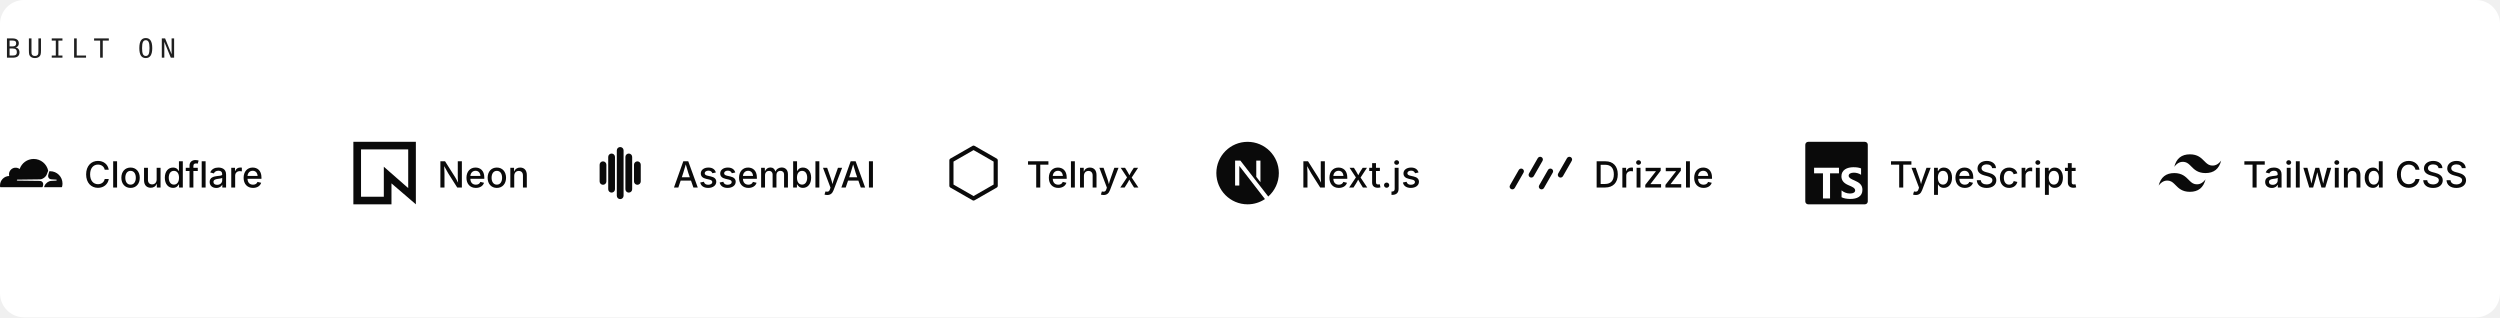
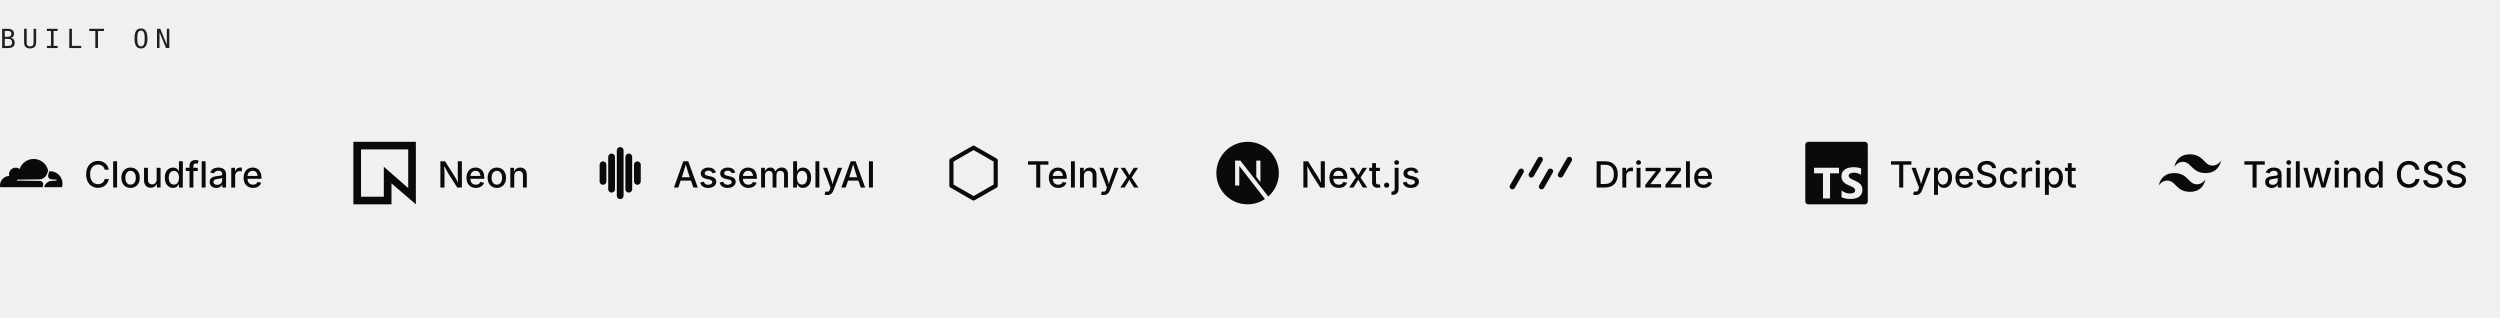
<svg xmlns="http://www.w3.org/2000/svg" width="1040" height="132" viewBox="0 0 1040 132" fill="none">
-   <defs>
-     <clipPath id="panel">
-       <rect x="0" y="0" width="1040" height="132" rx="10" ry="10" />
-     </clipPath>
-   </defs>
-   <g clip-path="url(#panel)">
-     <rect x="0" y="0" width="1040" height="132" fill="#ffffff" />
-     <text x="2" y="24" font-family="&quot;Geist Mono&quot;, ui-monospace, SFMono-Regular, Menlo, monospace" font-size="11" font-weight="400" letter-spacing="2.6" fill="#1f1f1f">BUILT ON</text>
-     <g transform="translate(0,59) scale(1.0833)" fill="#0a0a0a" color="#0a0a0a">
-       <path d="M16.509 16.845c.147-.507.091-.971-.155-1.315-.225-.316-.605-.499-1.062-.52l-8.659-.112a.156.156 0 0 1-.133-.071c-.028-.042-.035-.099-.021-.155.028-.084.112-.148.204-.156l8.736-.112c1.035-.049 2.16-.887 2.554-1.914l.499-1.301c.021-.056.029-.113.015-.168-.562-2.546-2.835-4.445-5.55-4.445-2.504 0-4.628 1.618-5.388 3.861-.493-.366-1.119-.562-1.794-.499-1.203.119-2.167 1.083-2.286 2.286-.028.31-.007.613.064.894C1.568 13.171 0 14.775 0 16.752c0 .175.014.351.035.527.014.083.084.147.169.147h15.981c.091 0 .176-.065.203-.155l.12-.427zm2.757-5.563c-.077 0-.161 0-.238.011-.057 0-.105.042-.127.098l-.338 1.174c-.147.507-.092.971.154 1.316.226.316.606.498 1.062.519l1.844.113c.056 0 .105.026.133.07.028.043.035.107.021.156-.028.084-.113.148-.204.155l-1.921.112c-1.041.049-2.158.887-2.553 1.914l-.141.358c-.028.071.021.142.099.142h6.598c.077 0 .147-.049.169-.126.112-.408.176-.837.176-1.28 0-2.603-2.125-4.727-4.734-4.727" />
-     </g>
-     <text x="35" y="78" font-family="Geist, Inter, system-ui, sans-serif" font-size="15" font-weight="500" fill="#0a0a0a">Cloudflare</text>
-     <g transform="translate(147,59) scale(1.0833)" fill="#0a0a0a" color="#0a0a0a">
-       <path d="M24 0V24l-9.365-8.045V24H0V0ZM2.942 21.087h8.751V9.563l9.365 8.204V2.919L2.942 2.914Z" />
-     </g>
-     <text x="182" y="78" font-family="Geist, Inter, system-ui, sans-serif" font-size="15" font-weight="500" fill="#0a0a0a">Neon</text>
-     <g transform="translate(245,59) scale(1.0833)" fill="#0a0a0a" color="#0a0a0a">
-       <rect x="4.1" y="7.5" width="2.6" height="9" rx="1.3" />
-       <rect x="7.4" y="4.5" width="2.6" height="15" rx="1.3" />
-       <rect x="10.7" y="2" width="2.6" height="20" rx="1.3" />
-       <rect x="14" y="4.5" width="2.6" height="15" rx="1.3" />
-       <rect x="17.3" y="7.5" width="2.6" height="9" rx="1.3" />
-     </g>
-     <text x="280" y="78" font-family="Geist, Inter, system-ui, sans-serif" font-size="15" font-weight="500" fill="#0a0a0a">AssemblyAI</text>
-     <g transform="translate(392,59) scale(1.0833)" fill="#0a0a0a" color="#0a0a0a">
-       <path d="M12 2.25 20.5 7.125v9.75L12 21.75 3.5 16.875v-9.75Z" fill="none" stroke="#0a0a0a" stroke-width="1.6" stroke-linejoin="round" />
-     </g>
-     <text x="427" y="78" font-family="Geist, Inter, system-ui, sans-serif" font-size="15" font-weight="500" fill="#0a0a0a">Telnyx</text>
-     <g transform="translate(506,59) scale(1.0833)" fill="#0a0a0a" color="#0a0a0a">
-       <path d="M18.665 21.978C16.758 23.255 14.465 24 12 24 5.377 24 0 18.623 0 12S5.377 0 12 0s12 5.377 12 12c0 3.583-1.574 6.801-4.067 9.001L9.219 7.2H7.2v9.596h1.615V9.251l9.85 12.727Zm-3.332-8.533 1.6 2.061V7.2h-1.6v6.245Z" />
-     </g>
-     <text x="541" y="78" font-family="Geist, Inter, system-ui, sans-serif" font-size="15" font-weight="500" fill="#0a0a0a">Next.js</text>
-     <g transform="translate(628,59) scale(1.0833)" fill="#0a0a0a" color="#0a0a0a">
-       <path d="M5.353 11.823a1.036 1.036 0 0 0-.395-1.422 1.063 1.063 0 0 0-1.437.399L.138 16.702a1.035 1.035 0 0 0 .395 1.422 1.063 1.063 0 0 0 1.437-.398l3.383-5.903Zm11.216 0a1.036 1.036 0 0 0-.394-1.422 1.064 1.064 0 0 0-1.438.399l-3.382 5.902a1.036 1.036 0 0 0 .394 1.422c.506.283 1.15.104 1.438-.398l3.382-5.903Zm7.293-4.525a1.036 1.036 0 0 0-.395-1.422 1.062 1.062 0 0 0-1.437.399l-3.383 5.902a1.036 1.036 0 0 0 .395 1.422 1.063 1.063 0 0 0 1.437-.399l3.383-5.902Zm-11.219 0a1.035 1.035 0 0 0-.394-1.422 1.064 1.064 0 0 0-1.438.398l-3.382 5.903a1.036 1.036 0 0 0 .394 1.422c.506.282 1.15.104 1.438-.399l3.382-5.902Z" />
-     </g>
-     <text x="663" y="78" font-family="Geist, Inter, system-ui, sans-serif" font-size="15" font-weight="500" fill="#0a0a0a">Drizzle</text>
-     <g transform="translate(751,59) scale(1.0833)" fill="#0a0a0a" color="#0a0a0a">
-       <path d="M1.125 0C.502 0 0 .502 0 1.125v21.75C0 23.498.502 24 1.125 24h21.75c.623 0 1.125-.502 1.125-1.125V1.125C24 .502 23.498 0 22.875 0zm17.363 9.75c.612 0 1.154.037 1.627.111a6.38 6.38 0 0 1 1.306.34v2.458a3.95 3.95 0 0 0-.643-.361 5.093 5.093 0 0 0-.717-.26 5.453 5.453 0 0 0-1.426-.2c-.3 0-.573.028-.819.086a2.1 2.1 0 0 0-.623.242c-.17.104-.3.229-.393.374a.888.888 0 0 0-.14.49c0 .196.053.373.156.529.104.156.252.304.443.444s.423.276.696.41c.273.135.582.274.926.416.47.197.892.407 1.266.628.374.222.695.473.963.753.268.279.472.598.614.957.142.359.214.776.214 1.253 0 .657-.125 1.21-.373 1.656a3.033 3.033 0 0 1-1.012 1.085 4.38 4.38 0 0 1-1.487.596c-.566.12-1.163.18-1.79.18a9.916 9.916 0 0 1-1.84-.164 5.544 5.544 0 0 1-1.512-.493v-2.63a5.033 5.033 0 0 0 3.237 1.2c.333 0 .624-.03.872-.09.249-.06.456-.144.623-.25.166-.108.29-.234.373-.38a1.023 1.023 0 0 0-.074-1.089 2.12 2.12 0 0 0-.537-.5 5.597 5.597 0 0 0-.807-.444 27.72 27.72 0 0 0-1.007-.436c-.918-.383-1.602-.852-2.053-1.405-.45-.553-.676-1.222-.676-2.005 0-.614.123-1.141.369-1.582.246-.441.58-.804 1.004-1.089a4.494 4.494 0 0 1 1.47-.629 7.536 7.536 0 0 1 1.77-.201zm-15.113.188h9.563v2.166H9.506v9.646H6.789v-9.646H3.375z" />
-     </g>
-     <text x="786" y="78" font-family="Geist, Inter, system-ui, sans-serif" font-size="15" font-weight="500" fill="#0a0a0a">TypeScript</text>
-     <g transform="translate(898,59) scale(1.0833)" fill="#0a0a0a" color="#0a0a0a">
-       <path d="M12.001,4.8c-3.2,0-5.2,1.6-6,4.8c1.2-1.6,2.6-2.2,4.2-1.8c0.913,0.228,1.565,0.89,2.288,1.624 C13.666,10.618,15.027,12,18.001,12c3.2,0,5.2-1.6,6-4.8c-1.2,1.6-2.6,2.2-4.2,1.8c-0.913-0.228-1.565-0.89-2.288-1.624 C16.337,6.182,14.976,4.8,12.001,4.8z M6.001,12c-3.2,0-5.2,1.6-6,4.8c1.2-1.6,2.6-2.2,4.2-1.8c0.913,0.228,1.565,0.89,2.288,1.624 c1.177,1.194,2.538,2.576,5.512,2.576c3.2,0,5.2-1.6,6-4.8c-1.2,1.6-2.6,2.2-4.2,1.8c-0.913-0.228-1.565-0.89-2.288-1.624 C10.337,13.382,8.976,12,6.001,12z" />
-     </g>
-     <text x="933" y="78" font-family="Geist, Inter, system-ui, sans-serif" font-size="15" font-weight="500" fill="#0a0a0a">Tailwind CSS</text>
+   <text x="0" y="20" font-family="&quot;Geist Mono&quot;, ui-monospace, SFMono-Regular, Menlo, monospace" font-size="11" font-weight="400" letter-spacing="2.6" fill="#1f1f1f">BUILT ON</text>
+   <g transform="translate(0,59) scale(1.0833)" fill="#0a0a0a" color="#0a0a0a">
+     <path d="M16.509 16.845c.147-.507.091-.971-.155-1.315-.225-.316-.605-.499-1.062-.52l-8.659-.112a.156.156 0 0 1-.133-.071c-.028-.042-.035-.099-.021-.155.028-.084.112-.148.204-.156l8.736-.112c1.035-.049 2.16-.887 2.554-1.914l.499-1.301c.021-.056.029-.113.015-.168-.562-2.546-2.835-4.445-5.55-4.445-2.504 0-4.628 1.618-5.388 3.861-.493-.366-1.119-.562-1.794-.499-1.203.119-2.167 1.083-2.286 2.286-.028.31-.007.613.064.894C1.568 13.171 0 14.775 0 16.752c0 .175.014.351.035.527.014.083.084.147.169.147h15.981c.091 0 .176-.065.203-.155l.12-.427zm2.757-5.563c-.077 0-.161 0-.238.011-.057 0-.105.042-.127.098l-.338 1.174c-.147.507-.092.971.154 1.316.226.316.606.498 1.062.519l1.844.113c.056 0 .105.026.133.07.028.043.035.107.021.156-.028.084-.113.148-.204.155l-1.921.112c-1.041.049-2.158.887-2.553 1.914l-.141.358c-.028.071.021.142.099.142h6.598c.077 0 .147-.049.169-.126.112-.408.176-.837.176-1.28 0-2.603-2.125-4.727-4.734-4.727" />
  </g>
+   <text x="35" y="78" font-family="Geist, Inter, system-ui, sans-serif" font-size="15" font-weight="500" fill="#0a0a0a">Cloudflare</text>
+   <g transform="translate(147,59) scale(1.0833)" fill="#0a0a0a" color="#0a0a0a">
+     <path d="M24 0V24l-9.365-8.045V24H0V0ZM2.942 21.087h8.751V9.563l9.365 8.204V2.919L2.942 2.914Z" />
+   </g>
+   <text x="182" y="78" font-family="Geist, Inter, system-ui, sans-serif" font-size="15" font-weight="500" fill="#0a0a0a">Neon</text>
+   <g transform="translate(245,59) scale(1.0833)" fill="#0a0a0a" color="#0a0a0a">
+     <rect x="4.1" y="7.5" width="2.6" height="9" rx="1.3" />
+     <rect x="7.4" y="4.5" width="2.6" height="15" rx="1.3" />
+     <rect x="10.7" y="2" width="2.6" height="20" rx="1.3" />
+     <rect x="14" y="4.5" width="2.6" height="15" rx="1.3" />
+     <rect x="17.3" y="7.5" width="2.6" height="9" rx="1.3" />
+   </g>
+   <text x="280" y="78" font-family="Geist, Inter, system-ui, sans-serif" font-size="15" font-weight="500" fill="#0a0a0a">AssemblyAI</text>
+   <g transform="translate(392,59) scale(1.0833)" fill="#0a0a0a" color="#0a0a0a">
+     <path d="M12 2.25 20.5 7.125v9.75L12 21.75 3.5 16.875v-9.75Z" fill="none" stroke="#0a0a0a" stroke-width="1.6" stroke-linejoin="round" />
+   </g>
+   <text x="427" y="78" font-family="Geist, Inter, system-ui, sans-serif" font-size="15" font-weight="500" fill="#0a0a0a">Telnyx</text>
+   <g transform="translate(506,59) scale(1.0833)" fill="#0a0a0a" color="#0a0a0a">
+     <path d="M18.665 21.978C16.758 23.255 14.465 24 12 24 5.377 24 0 18.623 0 12S5.377 0 12 0s12 5.377 12 12c0 3.583-1.574 6.801-4.067 9.001L9.219 7.2H7.2v9.596h1.615V9.251l9.85 12.727Zm-3.332-8.533 1.6 2.061V7.2h-1.6v6.245Z" />
+   </g>
+   <text x="541" y="78" font-family="Geist, Inter, system-ui, sans-serif" font-size="15" font-weight="500" fill="#0a0a0a">Next.js</text>
+   <g transform="translate(628,59) scale(1.0833)" fill="#0a0a0a" color="#0a0a0a">
+     <path d="M5.353 11.823a1.036 1.036 0 0 0-.395-1.422 1.063 1.063 0 0 0-1.437.399L.138 16.702a1.035 1.035 0 0 0 .395 1.422 1.063 1.063 0 0 0 1.437-.398l3.383-5.903Zm11.216 0a1.036 1.036 0 0 0-.394-1.422 1.064 1.064 0 0 0-1.438.399l-3.382 5.902a1.036 1.036 0 0 0 .394 1.422c.506.283 1.15.104 1.438-.398l3.382-5.903Zm7.293-4.525a1.036 1.036 0 0 0-.395-1.422 1.062 1.062 0 0 0-1.437.399l-3.383 5.902a1.036 1.036 0 0 0 .395 1.422 1.063 1.063 0 0 0 1.437-.399l3.383-5.902Zm-11.219 0a1.035 1.035 0 0 0-.394-1.422 1.064 1.064 0 0 0-1.438.398l-3.382 5.903a1.036 1.036 0 0 0 .394 1.422c.506.282 1.15.104 1.438-.399l3.382-5.902Z" />
+   </g>
+   <text x="663" y="78" font-family="Geist, Inter, system-ui, sans-serif" font-size="15" font-weight="500" fill="#0a0a0a">Drizzle</text>
+   <g transform="translate(751,59) scale(1.0833)" fill="#0a0a0a" color="#0a0a0a">
+     <path d="M1.125 0C.502 0 0 .502 0 1.125v21.75C0 23.498.502 24 1.125 24h21.75c.623 0 1.125-.502 1.125-1.125V1.125C24 .502 23.498 0 22.875 0zm17.363 9.75c.612 0 1.154.037 1.627.111a6.38 6.38 0 0 1 1.306.34v2.458a3.95 3.95 0 0 0-.643-.361 5.093 5.093 0 0 0-.717-.26 5.453 5.453 0 0 0-1.426-.2c-.3 0-.573.028-.819.086a2.1 2.1 0 0 0-.623.242c-.17.104-.3.229-.393.374a.888.888 0 0 0-.14.49c0 .196.053.373.156.529.104.156.252.304.443.444s.423.276.696.41c.273.135.582.274.926.416.47.197.892.407 1.266.628.374.222.695.473.963.753.268.279.472.598.614.957.142.359.214.776.214 1.253 0 .657-.125 1.21-.373 1.656a3.033 3.033 0 0 1-1.012 1.085 4.38 4.38 0 0 1-1.487.596c-.566.12-1.163.18-1.79.18a9.916 9.916 0 0 1-1.84-.164 5.544 5.544 0 0 1-1.512-.493v-2.63a5.033 5.033 0 0 0 3.237 1.2c.333 0 .624-.03.872-.09.249-.06.456-.144.623-.25.166-.108.29-.234.373-.38a1.023 1.023 0 0 0-.074-1.089 2.12 2.12 0 0 0-.537-.5 5.597 5.597 0 0 0-.807-.444 27.72 27.72 0 0 0-1.007-.436c-.918-.383-1.602-.852-2.053-1.405-.45-.553-.676-1.222-.676-2.005 0-.614.123-1.141.369-1.582.246-.441.58-.804 1.004-1.089a4.494 4.494 0 0 1 1.47-.629 7.536 7.536 0 0 1 1.77-.201zm-15.113.188h9.563v2.166H9.506v9.646H6.789v-9.646H3.375z" />
+   </g>
+   <text x="786" y="78" font-family="Geist, Inter, system-ui, sans-serif" font-size="15" font-weight="500" fill="#0a0a0a">TypeScript</text>
+   <g transform="translate(898,59) scale(1.0833)" fill="#0a0a0a" color="#0a0a0a">
+     <path d="M12.001,4.8c-3.2,0-5.2,1.6-6,4.8c1.2-1.6,2.6-2.2,4.2-1.8c0.913,0.228,1.565,0.89,2.288,1.624 C13.666,10.618,15.027,12,18.001,12c3.2,0,5.2-1.6,6-4.8c-1.2,1.6-2.6,2.2-4.2,1.8c-0.913-0.228-1.565-0.89-2.288-1.624 C16.337,6.182,14.976,4.8,12.001,4.8z M6.001,12c-3.2,0-5.2,1.6-6,4.8c1.2-1.6,2.6-2.2,4.2-1.8c0.913,0.228,1.565,0.89,2.288,1.624 c1.177,1.194,2.538,2.576,5.512,2.576c3.2,0,5.2-1.6,6-4.8c-1.2,1.6-2.6,2.2-4.2,1.8c-0.913-0.228-1.565-0.89-2.288-1.624 C10.337,13.382,8.976,12,6.001,12z" />
+   </g>
+   <text x="933" y="78" font-family="Geist, Inter, system-ui, sans-serif" font-size="15" font-weight="500" fill="#0a0a0a">Tailwind CSS</text>
</svg>
